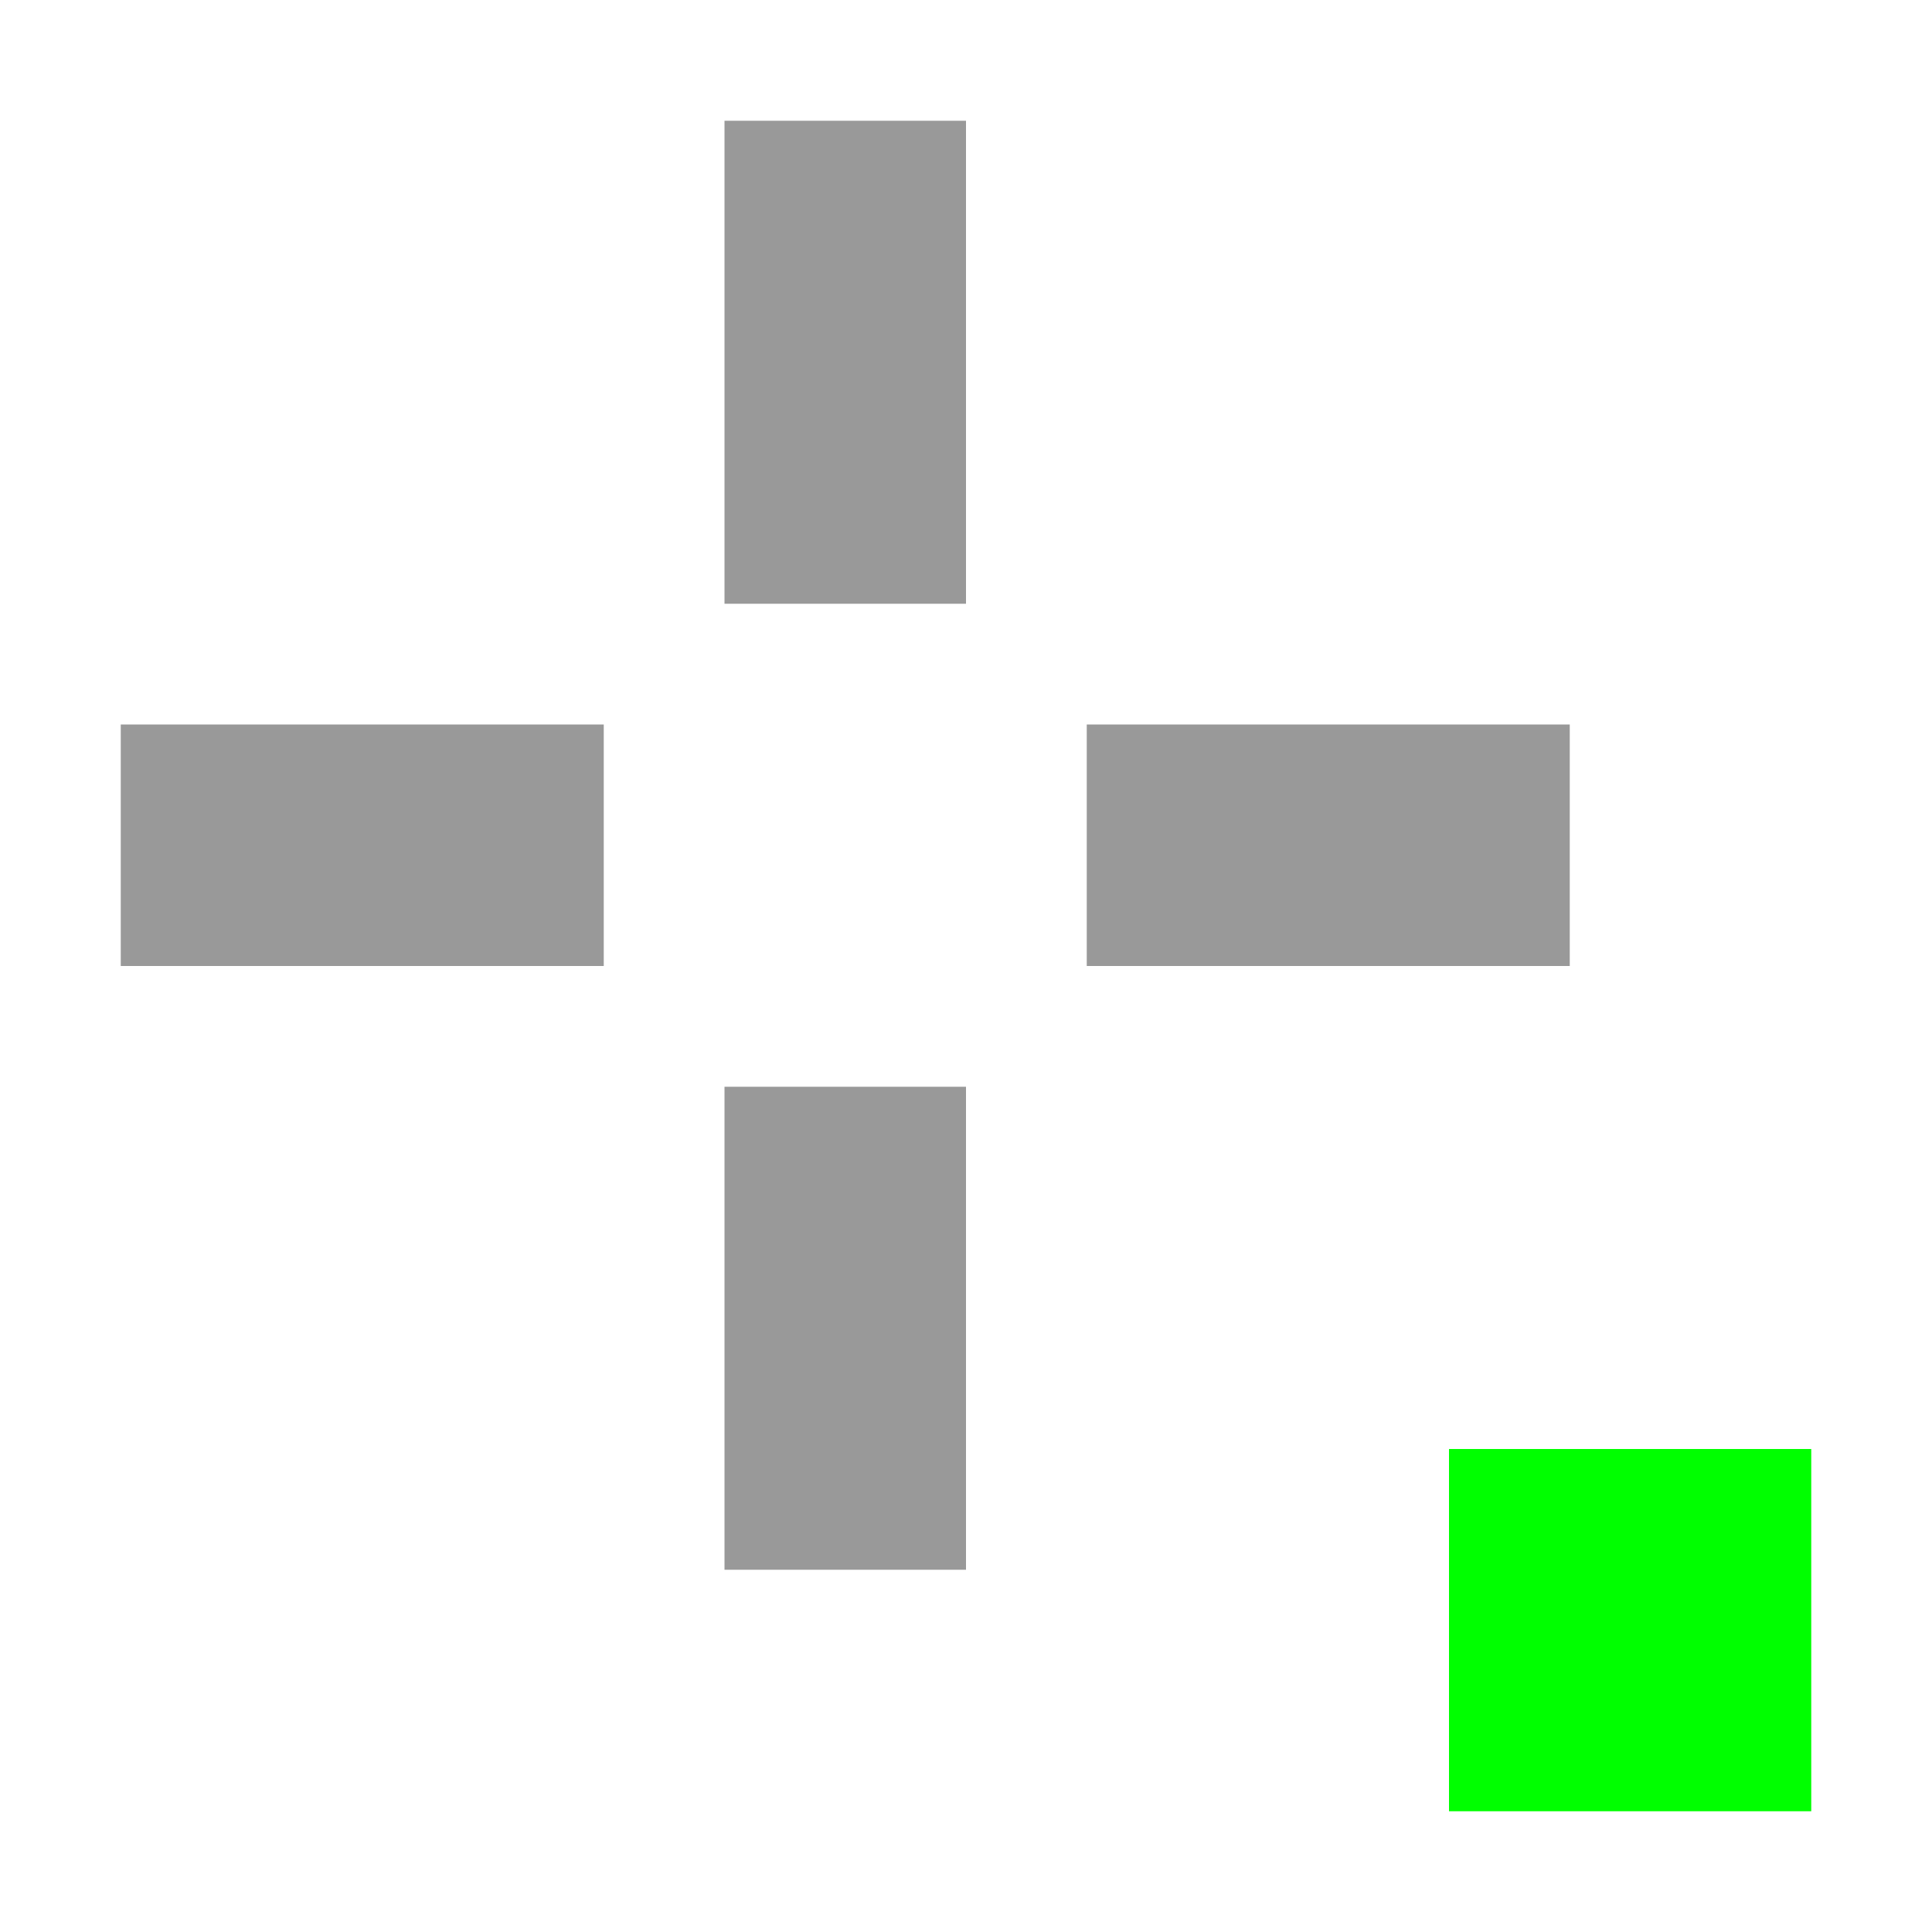
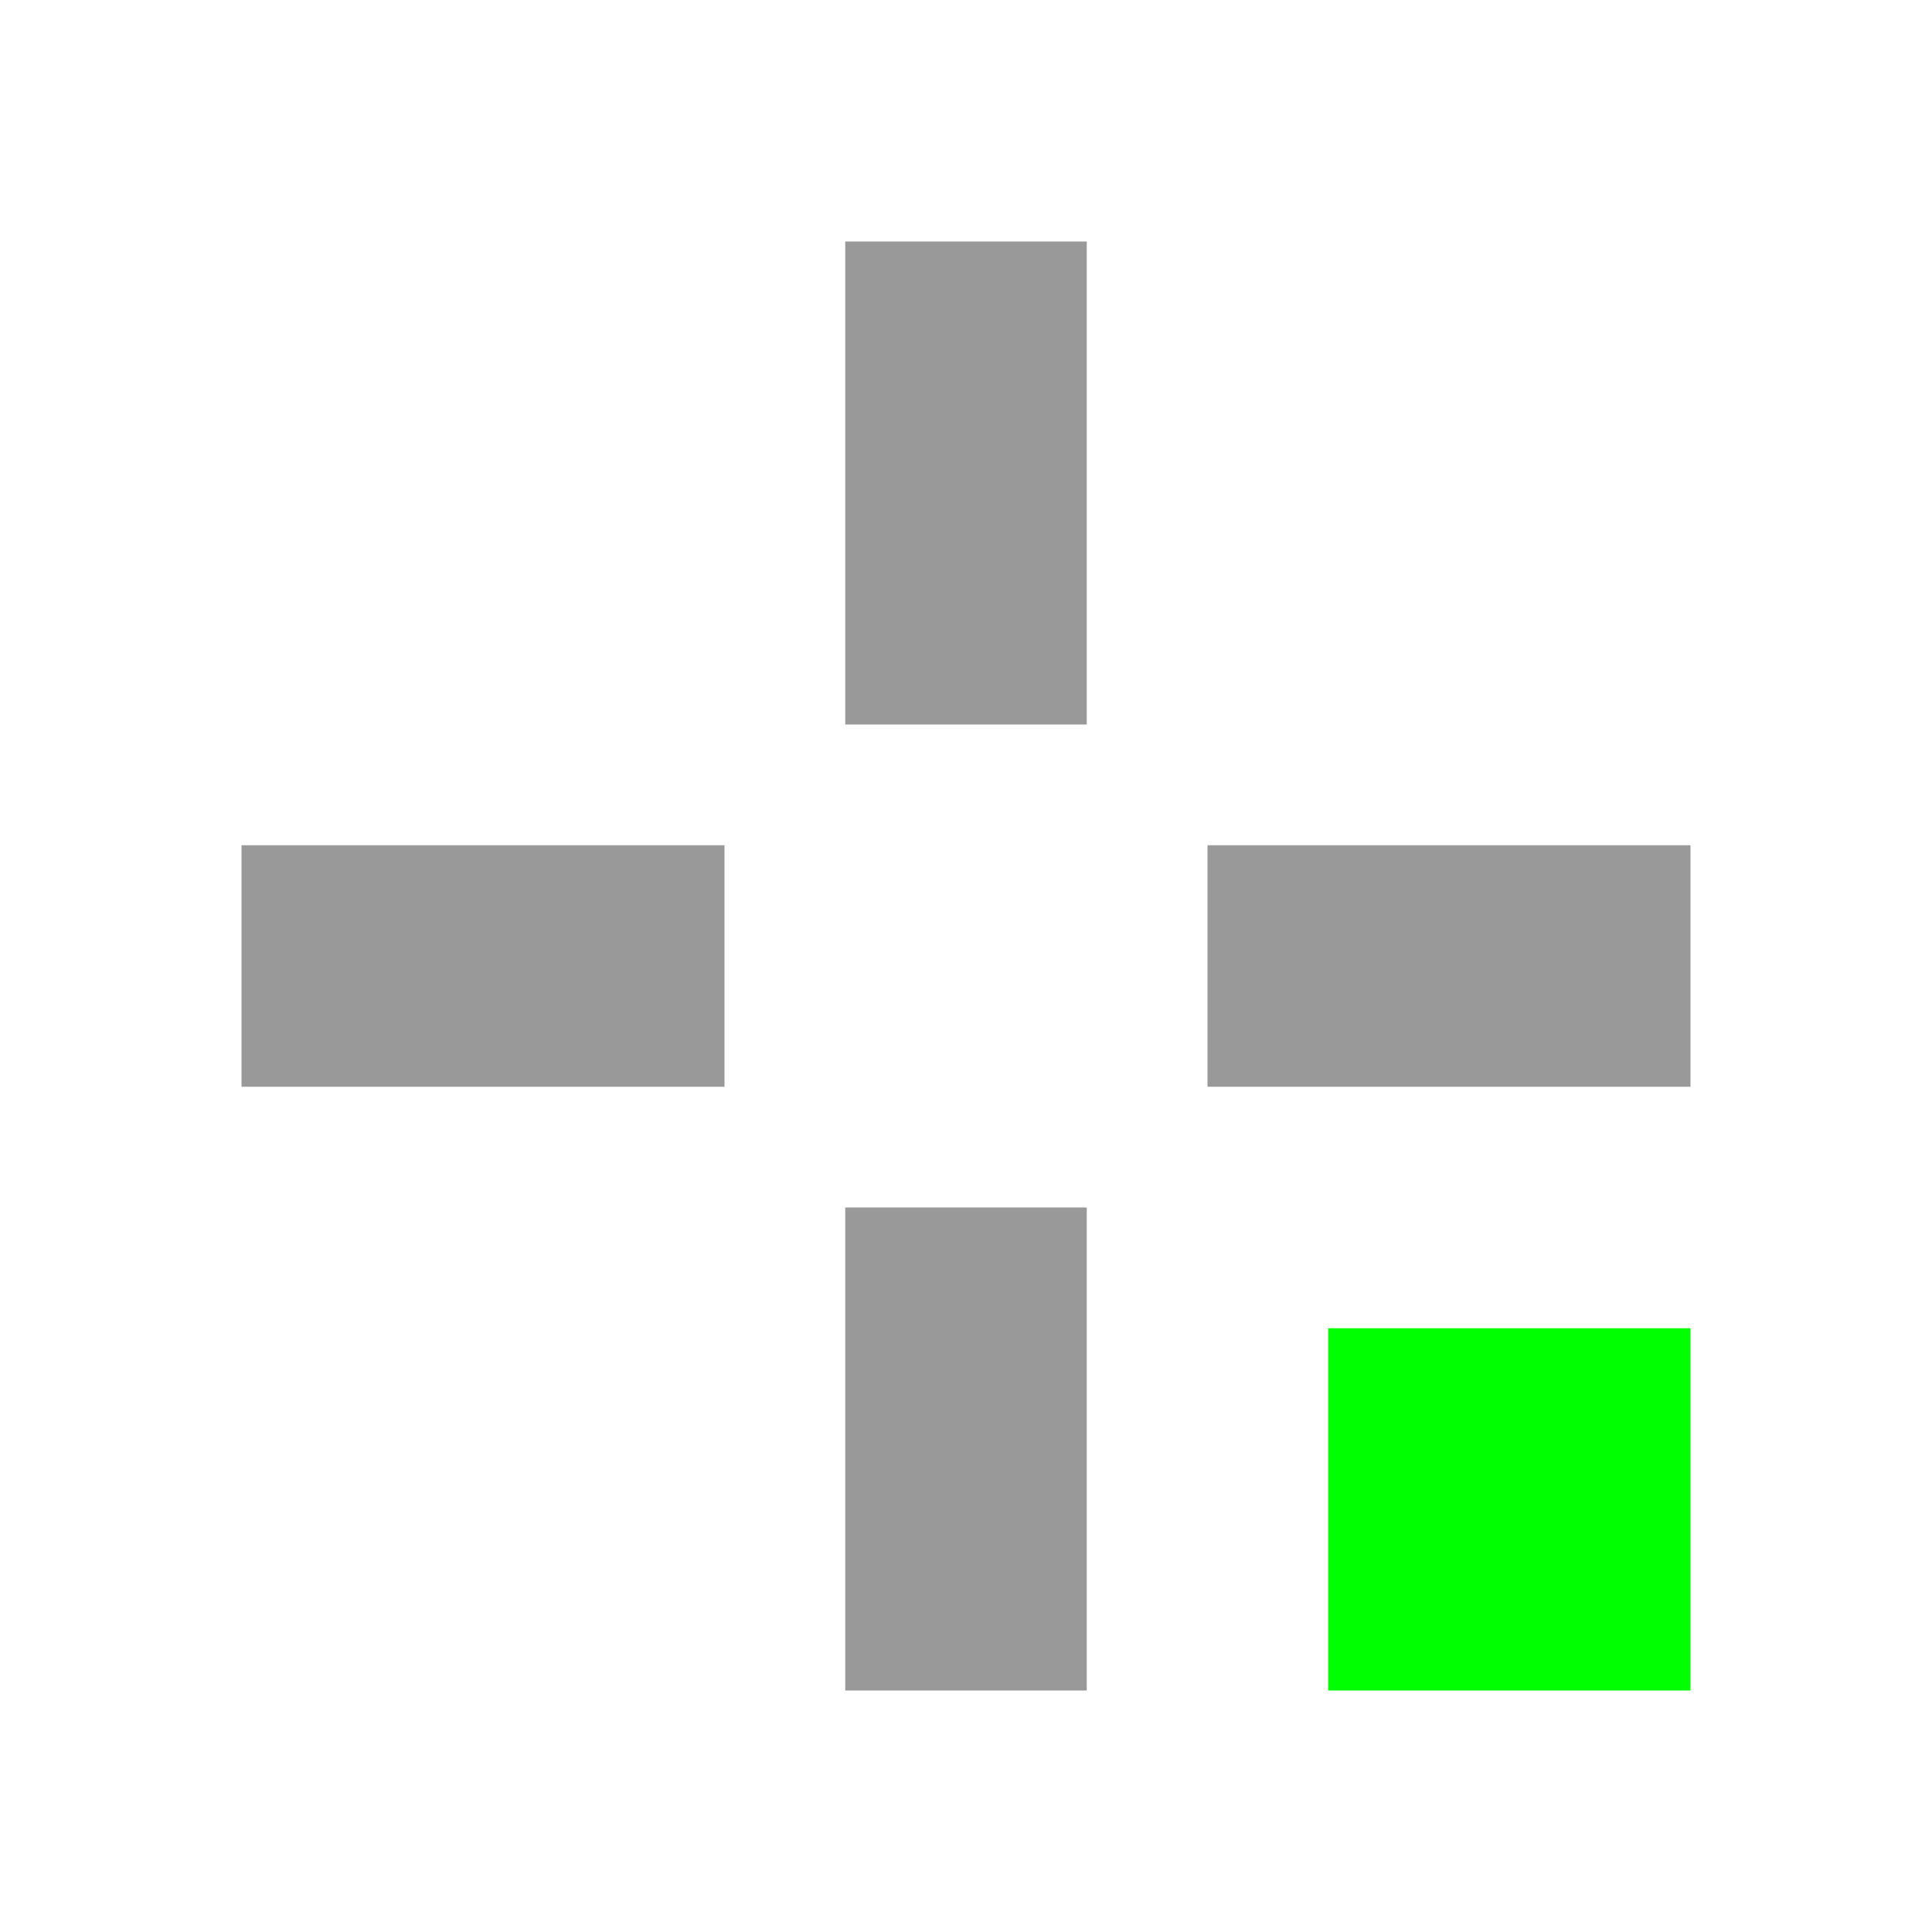
<svg xmlns="http://www.w3.org/2000/svg" xmlns:xlink="http://www.w3.org/1999/xlink" width="16mm" height="16mm" viewBox="0 0 16 16" version="1.1" id="svg1">
  <defs id="defs1">
    <linearGradient id="swatch21">
      <stop style="stop-color:#000000;stop-opacity:1;" offset="0" id="stop21" />
    </linearGradient>
    <linearGradient id="swatch15">
      <stop style="stop-color:#dddddd;stop-opacity:1;" offset="0" id="stop15" />
    </linearGradient>
    <linearGradient xlink:href="#swatch15" id="linearGradient21" x1="0" y1="8" x2="6" y2="8" gradientUnits="userSpaceOnUse" />
    <linearGradient xlink:href="#swatch15" id="linearGradient22" x1="6" y1="13" x2="10" y2="13" gradientUnits="userSpaceOnUse" />
    <linearGradient xlink:href="#swatch15" id="linearGradient23" x1="10" y1="8" x2="16" y2="8" gradientUnits="userSpaceOnUse" />
    <linearGradient xlink:href="#swatch15" id="linearGradient24" x1="6" y1="3" x2="10" y2="3" gradientUnits="userSpaceOnUse" />
  </defs>
-   <rect style="fill:#00ff00;fill-opacity:1;stroke-width:0.693" id="rect1" width="3" height="3" x="12" y="12" />
-   <rect style="display:inline;fill:#999999;fill-opacity:1;stroke:none;stroke-width:0.5;stroke-dasharray:none;stroke-opacity:1" id="rect11" width="4" height="2" x="1" y="6" />
-   <rect style="display:inline;fill:#999999;fill-opacity:1;stroke:none;stroke-width:0.5;stroke-dasharray:none;stroke-opacity:1" id="rect12" width="2" height="4" x="6" y="9" />
-   <rect style="display:inline;fill:#999999;fill-opacity:1;stroke:none;stroke-width:0.5;stroke-dasharray:none;stroke-opacity:1" id="rect13" width="4" height="2" x="9" y="6" />
-   <rect style="font-variation-settings:normal;display:inline;opacity:1;fill:#999999;fill-opacity:1;stroke:none;stroke-width:0.5;stroke-linecap:butt;stroke-linejoin:miter;stroke-miterlimit:4;stroke-dasharray:none;stroke-dashoffset:0;stroke-opacity:1;stop-color:#000000;stop-opacity:1" id="rect14" width="2" height="4" x="6" y="1" />
+   <rect style="fill:#00ff00;fill-opacity:1;stroke-width:0.693" id="rect1" width="3" height="3" x="11" y="11" />
+   <rect style="display:inline;fill:#999999;fill-opacity:1;stroke:none;stroke-width:0.5;stroke-dasharray:none;stroke-opacity:1" id="rect11" width="4" height="2" x="2" y="7" />
+   <rect style="display:inline;fill:#999999;fill-opacity:1;stroke:none;stroke-width:0.5;stroke-dasharray:none;stroke-opacity:1" id="rect12" width="2" height="4" x="7" y="10" />
+   <rect style="display:inline;fill:#999999;fill-opacity:1;stroke:none;stroke-width:0.5;stroke-dasharray:none;stroke-opacity:1" id="rect13" width="4" height="2" x="10" y="7" />
+   <rect style="font-variation-settings:normal;display:inline;opacity:1;fill:#999999;fill-opacity:1;stroke:none;stroke-width:0.5;stroke-linecap:butt;stroke-linejoin:miter;stroke-miterlimit:4;stroke-dasharray:none;stroke-dashoffset:0;stroke-opacity:1;stop-color:#000000;stop-opacity:1" id="rect14" width="2" height="4" x="7" y="2" />
</svg>
